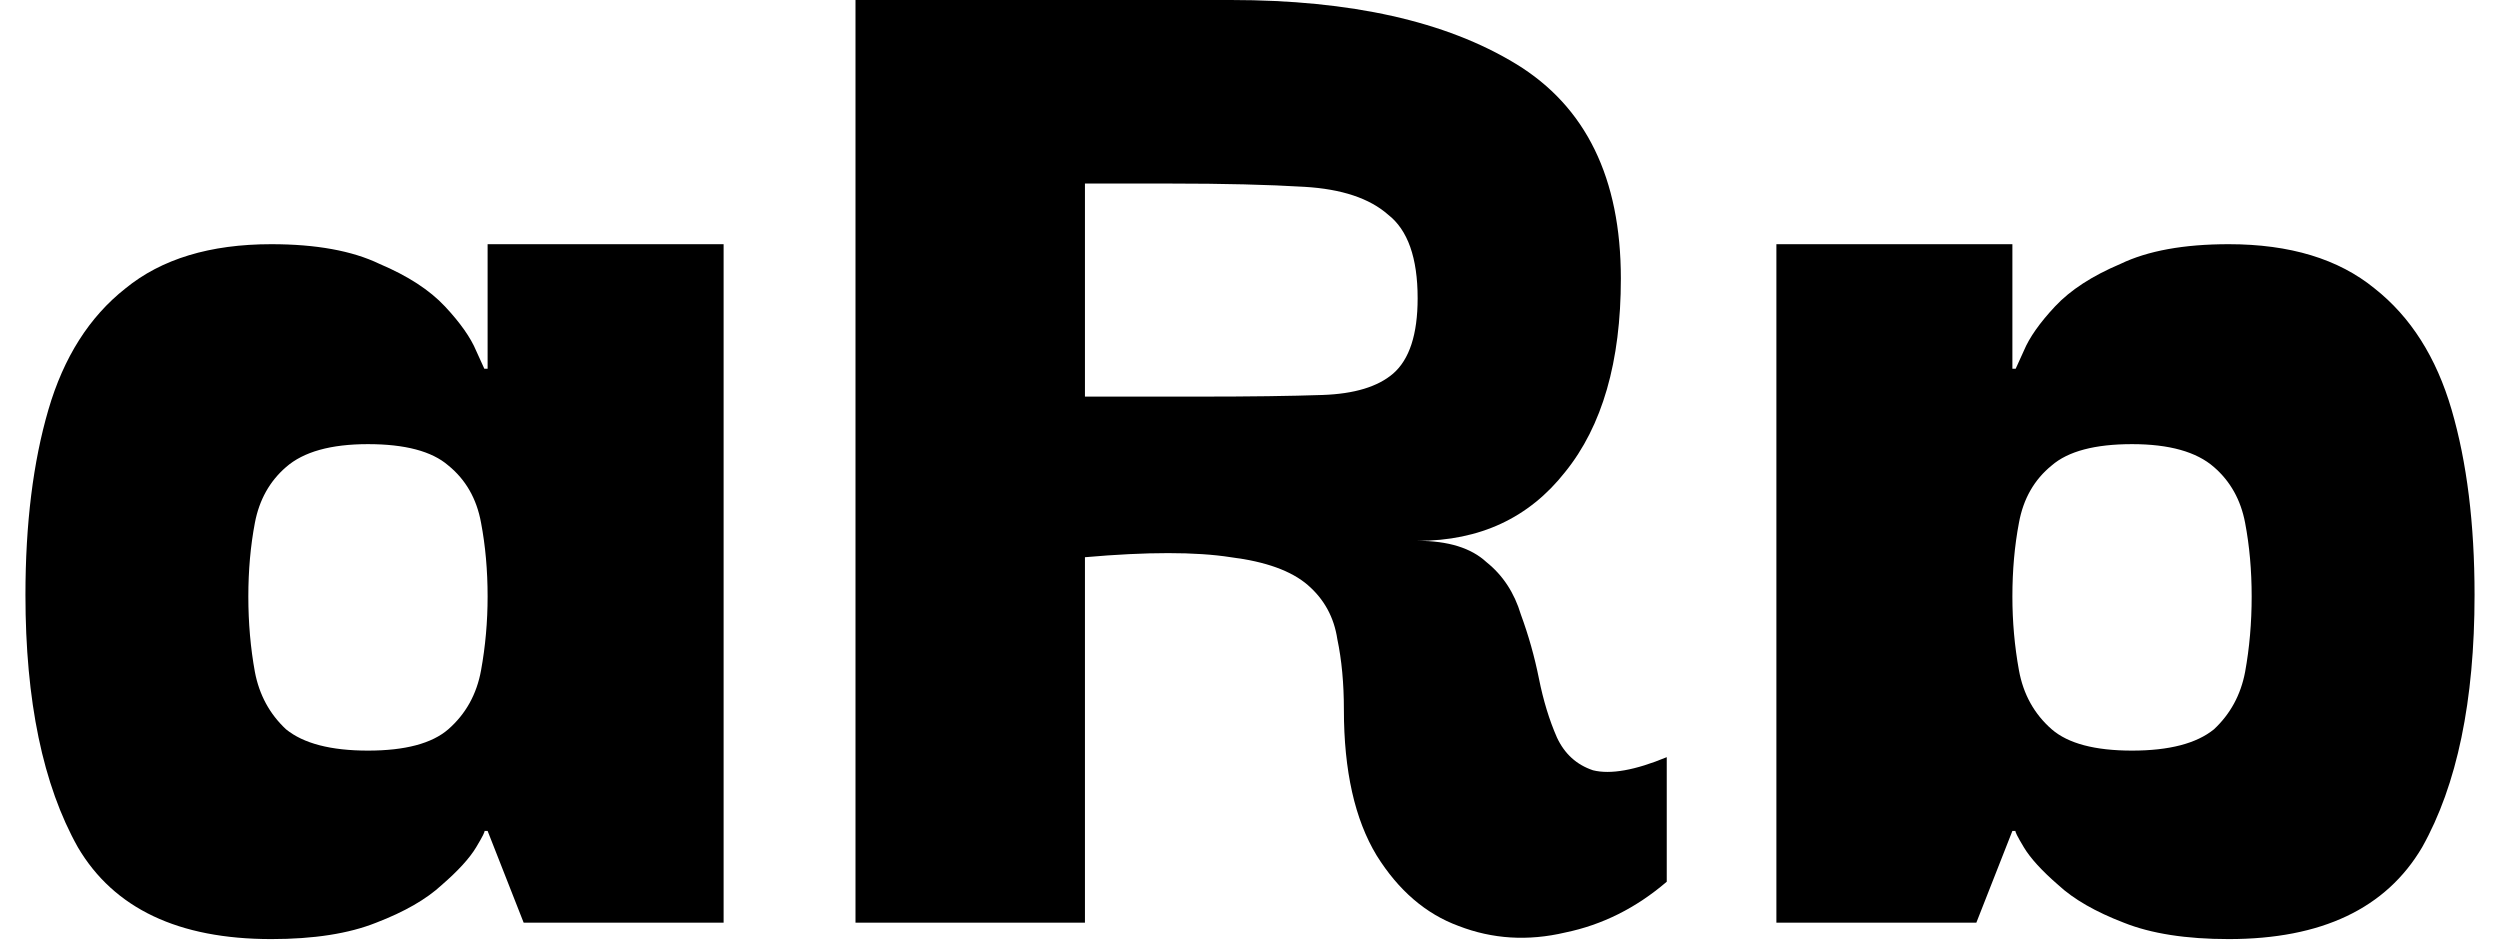
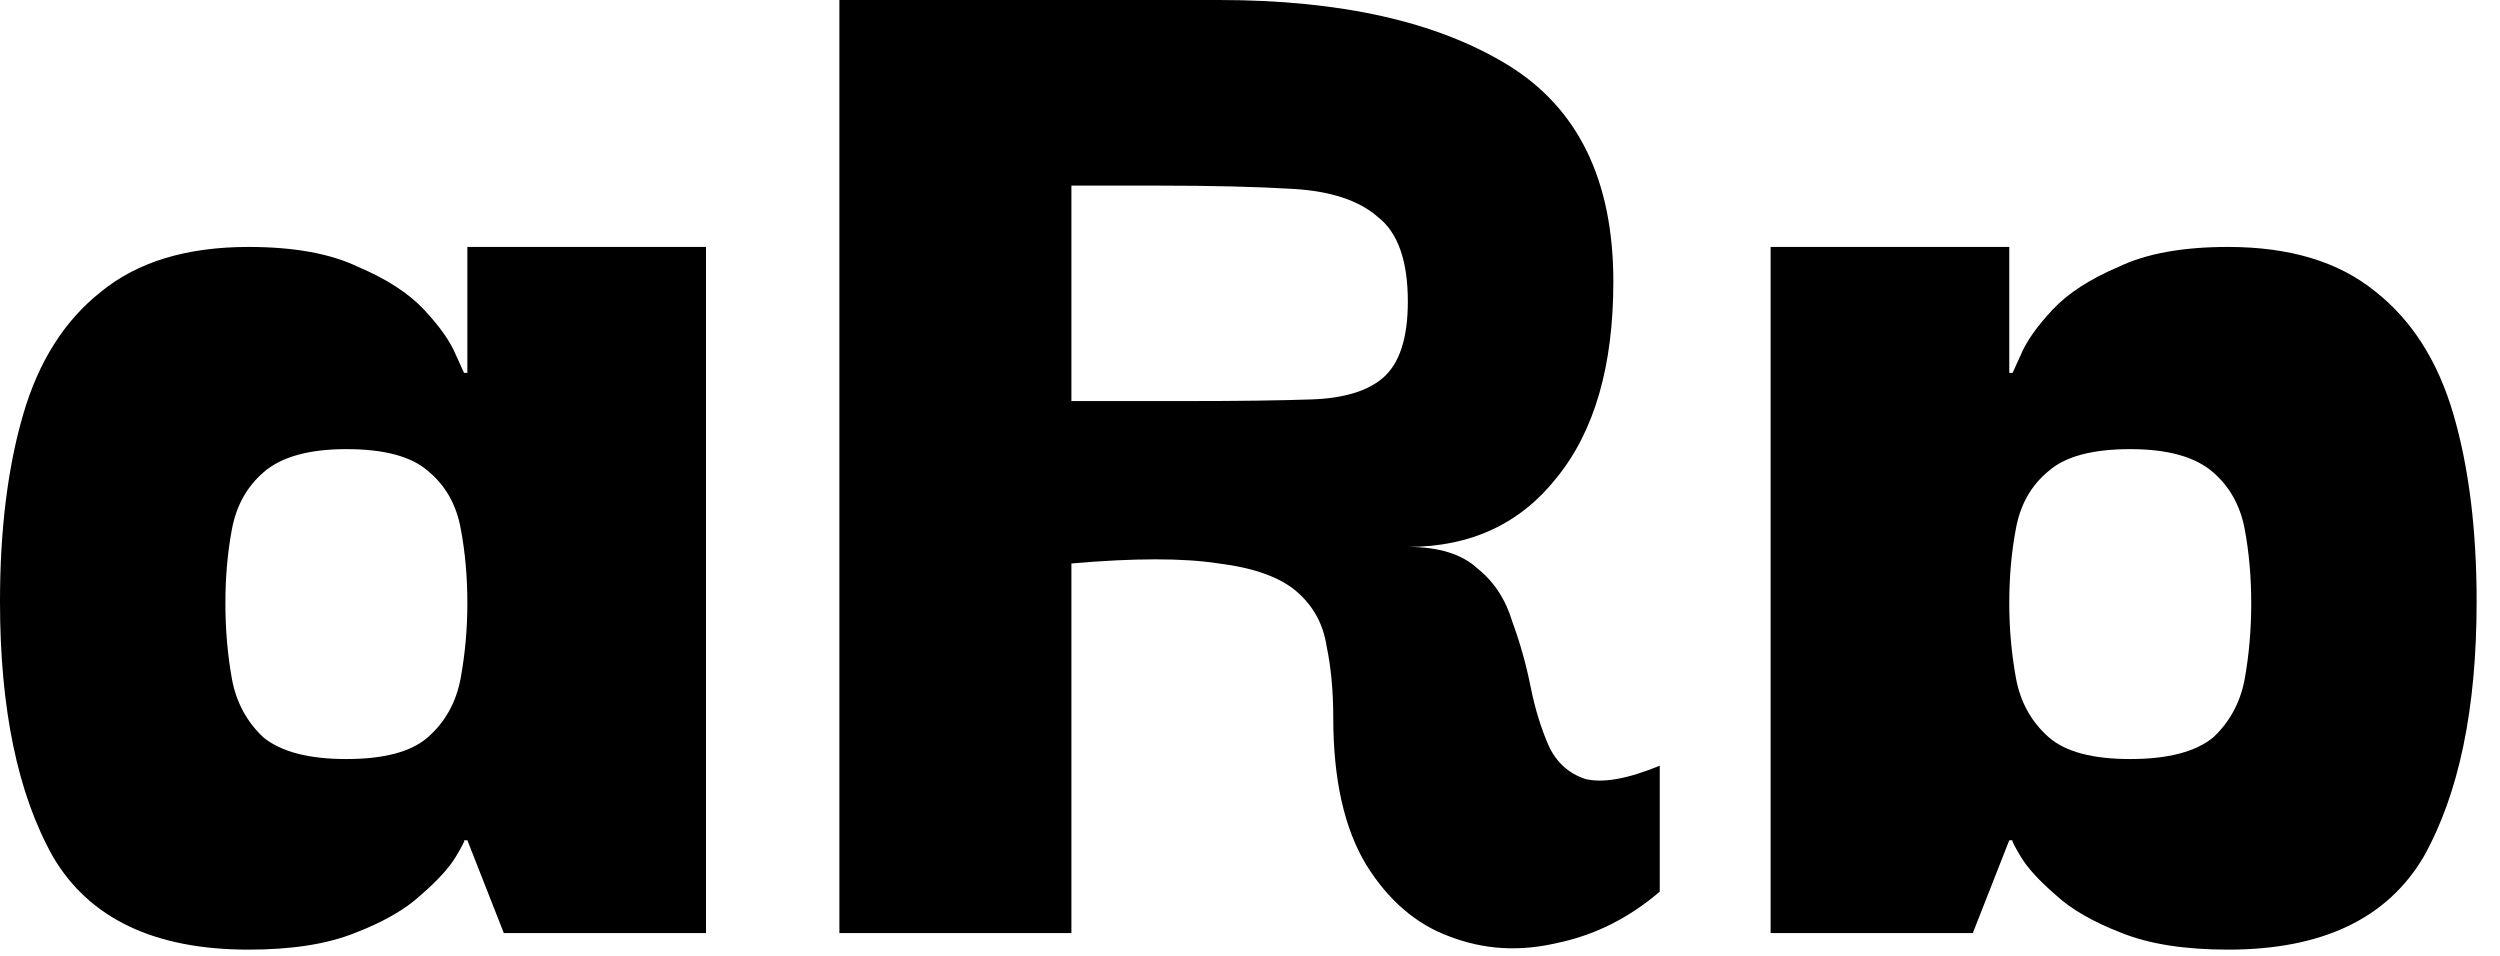
- <svg xmlns="http://www.w3.org/2000/svg" width="90" height="34" viewBox="0 0 90 34" fill="none">
-   <path d="M9.766 33.807C6.423 33.807 4.102 32.706 2.804 30.503C1.545 28.261 0.916 25.232 0.916 21.417C0.916 18.86 1.191 16.638 1.742 14.75C2.293 12.862 3.217 11.407 4.515 10.384C5.813 9.322 7.563 8.791 9.766 8.791C11.379 8.791 12.677 9.027 13.66 9.499C14.683 9.932 15.469 10.443 16.02 11.033C16.571 11.623 16.944 12.154 17.141 12.626C17.338 13.059 17.436 13.275 17.436 13.275H17.554V8.791H26.05V33.217H18.852L17.554 29.913H17.436C17.475 29.913 17.377 30.11 17.141 30.503C16.905 30.896 16.492 31.349 15.902 31.86C15.351 32.371 14.565 32.824 13.542 33.217C12.559 33.61 11.3 33.807 9.766 33.807ZM13.247 27.022C14.584 27.022 15.548 26.766 16.138 26.255C16.767 25.704 17.161 24.996 17.318 24.131C17.475 23.266 17.554 22.381 17.554 21.476C17.554 20.532 17.475 19.647 17.318 18.821C17.161 17.956 16.767 17.267 16.138 16.756C15.548 16.245 14.584 15.989 13.247 15.989C11.91 15.989 10.926 16.264 10.297 16.815C9.707 17.326 9.333 17.995 9.176 18.821C9.019 19.647 8.94 20.532 8.94 21.476C8.94 22.42 9.019 23.325 9.176 24.19C9.333 25.016 9.707 25.704 10.297 26.255C10.926 26.766 11.91 27.022 13.247 27.022Z" fill="black" />
-   <path d="M30.798 33.217V0H44.309C48.635 0 52.057 0.767 54.575 2.301C57.092 3.835 58.351 6.411 58.351 10.03C58.351 13.019 57.682 15.34 56.345 16.992C55.047 18.644 53.277 19.47 51.035 19.47C52.136 19.47 52.962 19.726 53.513 20.237C54.103 20.709 54.516 21.338 54.752 22.125C55.027 22.872 55.243 23.639 55.401 24.426C55.558 25.213 55.774 25.921 56.05 26.55C56.325 27.14 56.758 27.533 57.348 27.73C57.977 27.887 58.862 27.73 60.003 27.258V31.742C58.901 32.686 57.682 33.296 56.345 33.571C55.007 33.886 53.729 33.807 52.51 33.335C51.33 32.902 50.346 32.057 49.56 30.798C48.773 29.5 48.38 27.75 48.38 25.547C48.38 24.603 48.301 23.757 48.144 23.01C48.026 22.223 47.672 21.574 47.082 21.063C46.492 20.552 45.567 20.217 44.309 20.06C43.05 19.863 41.3 19.863 39.058 20.06V33.217H30.798ZM39.058 14.278H43.188C44.997 14.278 46.472 14.258 47.613 14.219C48.753 14.18 49.599 13.924 50.15 13.452C50.74 12.941 51.035 12.036 51.035 10.738C51.035 9.283 50.681 8.28 49.973 7.729C49.304 7.139 48.301 6.805 46.964 6.726C45.666 6.647 44.053 6.608 42.126 6.608H39.058V14.278Z" fill="black" />
-   <path d="M80.234 33.807C83.577 33.807 85.898 32.706 87.196 30.503C88.455 28.261 89.084 25.232 89.084 21.417C89.084 18.86 88.809 16.638 88.258 14.75C87.707 12.862 86.783 11.407 85.485 10.384C84.187 9.322 82.437 8.791 80.234 8.791C78.621 8.791 77.323 9.027 76.34 9.499C75.317 9.932 74.531 10.443 73.98 11.033C73.429 11.623 73.056 12.154 72.859 12.626C72.662 13.059 72.564 13.275 72.564 13.275H72.446V8.791H63.95V33.217H71.148L72.446 29.913H72.564C72.525 29.913 72.623 30.11 72.859 30.503C73.095 30.896 73.508 31.349 74.098 31.86C74.649 32.371 75.435 32.824 76.458 33.217C77.441 33.61 78.7 33.807 80.234 33.807ZM76.753 27.022C75.416 27.022 74.452 26.766 73.862 26.255C73.233 25.704 72.839 24.996 72.682 24.131C72.525 23.266 72.446 22.381 72.446 21.476C72.446 20.532 72.525 19.647 72.682 18.821C72.839 17.956 73.233 17.267 73.862 16.756C74.452 16.245 75.416 15.989 76.753 15.989C78.09 15.989 79.074 16.264 79.703 16.815C80.293 17.326 80.667 17.995 80.824 18.821C80.981 19.647 81.06 20.532 81.06 21.476C81.06 22.42 80.981 23.325 80.824 24.19C80.667 25.016 80.293 25.704 79.703 26.255C79.074 26.766 78.09 27.022 76.753 27.022Z" fill="black" />
+ <svg xmlns="http://www.w3.org/2000/svg" width="89" height="34" viewBox="0 0 89 34" fill="none">
+   <path d="M8.85 33.807C5.507 33.807 3.186 32.706 1.888 30.503C0.629 28.261 0 25.232 0 21.417C0 18.86 0.275 16.638 0.826 14.75C1.377 12.862 2.301 11.407 3.599 10.384C4.897 9.322 6.647 8.791 8.85 8.791C10.463 8.791 11.761 9.027 12.744 9.499C13.767 9.932 14.553 10.443 15.104 11.033C15.655 11.623 16.028 12.154 16.225 12.626C16.422 13.059 16.52 13.275 16.52 13.275H16.638V8.791H25.134V33.217H17.936L16.638 29.913H16.52C16.559 29.913 16.461 30.11 16.225 30.503C15.989 30.896 15.576 31.349 14.986 31.86C14.435 32.371 13.649 32.824 12.626 33.217C11.643 33.61 10.384 33.807 8.85 33.807ZM12.331 27.022C13.668 27.022 14.632 26.766 15.222 26.255C15.851 25.704 16.245 24.996 16.402 24.131C16.559 23.266 16.638 22.381 16.638 21.476C16.638 20.532 16.559 19.647 16.402 18.821C16.245 17.956 15.851 17.267 15.222 16.756C14.632 16.245 13.668 15.989 12.331 15.989C10.994 15.989 10.01 16.264 9.381 16.815C8.791 17.326 8.417 17.995 8.26 18.821C8.103 19.647 8.024 20.532 8.024 21.476C8.024 22.42 8.103 23.325 8.26 24.19C8.417 25.016 8.791 25.704 9.381 26.255C10.01 26.766 10.994 27.022 12.331 27.022Z" fill="black" />
+   <path d="M29.882 33.217V0H43.393C47.719 0 51.141 0.767 53.659 2.301C56.176 3.835 57.435 6.411 57.435 10.03C57.435 13.019 56.766 15.34 55.429 16.992C54.131 18.644 52.361 19.47 50.119 19.47C51.22 19.47 52.046 19.726 52.597 20.237C53.187 20.709 53.6 21.338 53.836 22.125C54.111 22.872 54.327 23.639 54.485 24.426C54.642 25.213 54.858 25.921 55.134 26.55C55.409 27.14 55.842 27.533 56.432 27.73C57.061 27.887 57.946 27.73 59.087 27.258V31.742C57.985 32.686 56.766 33.296 55.429 33.571C54.091 33.886 52.813 33.807 51.594 33.335C50.414 32.902 49.43 32.057 48.644 30.798C47.857 29.5 47.464 27.75 47.464 25.547C47.464 24.603 47.385 23.757 47.228 23.01C47.11 22.223 46.756 21.574 46.166 21.063C45.576 20.552 44.651 20.217 43.393 20.06C42.134 19.863 40.384 19.863 38.142 20.06V33.217H29.882ZM38.142 14.278H42.272C44.081 14.278 45.556 14.258 46.697 14.219C47.837 14.18 48.683 13.924 49.234 13.452C49.824 12.941 50.119 12.036 50.119 10.738C50.119 9.283 49.765 8.28 49.057 7.729C48.388 7.139 47.385 6.805 46.048 6.726C44.75 6.647 43.137 6.608 41.21 6.608H38.142V14.278Z" fill="black" />
+   <path d="M79.318 33.807C82.661 33.807 84.982 32.706 86.28 30.503C87.539 28.261 88.168 25.232 88.168 21.417C88.168 18.86 87.893 16.638 87.342 14.75C86.791 12.862 85.867 11.407 84.569 10.384C83.271 9.322 81.521 8.791 79.318 8.791C77.705 8.791 76.407 9.027 75.424 9.499C74.401 9.932 73.615 10.443 73.064 11.033C72.513 11.623 72.14 12.154 71.943 12.626C71.746 13.059 71.648 13.275 71.648 13.275H71.53V8.791H63.034V33.217H70.232L71.53 29.913H71.648C71.609 29.913 71.707 30.11 71.943 30.503C72.179 30.896 72.592 31.349 73.182 31.86C73.733 32.371 74.519 32.824 75.542 33.217C76.525 33.61 77.784 33.807 79.318 33.807ZM75.837 27.022C74.5 27.022 73.536 26.766 72.946 26.255C72.317 25.704 71.923 24.996 71.766 24.131C71.609 23.266 71.53 22.381 71.53 21.476C71.53 20.532 71.609 19.647 71.766 18.821C71.923 17.956 72.317 17.267 72.946 16.756C73.536 16.245 74.5 15.989 75.837 15.989C77.174 15.989 78.158 16.264 78.787 16.815C79.377 17.326 79.751 17.995 79.908 18.821C80.065 19.647 80.144 20.532 80.144 21.476C80.144 22.42 80.065 23.325 79.908 24.19C79.751 25.016 79.377 25.704 78.787 26.255C78.158 26.766 77.174 27.022 75.837 27.022Z" fill="black" />
</svg>
